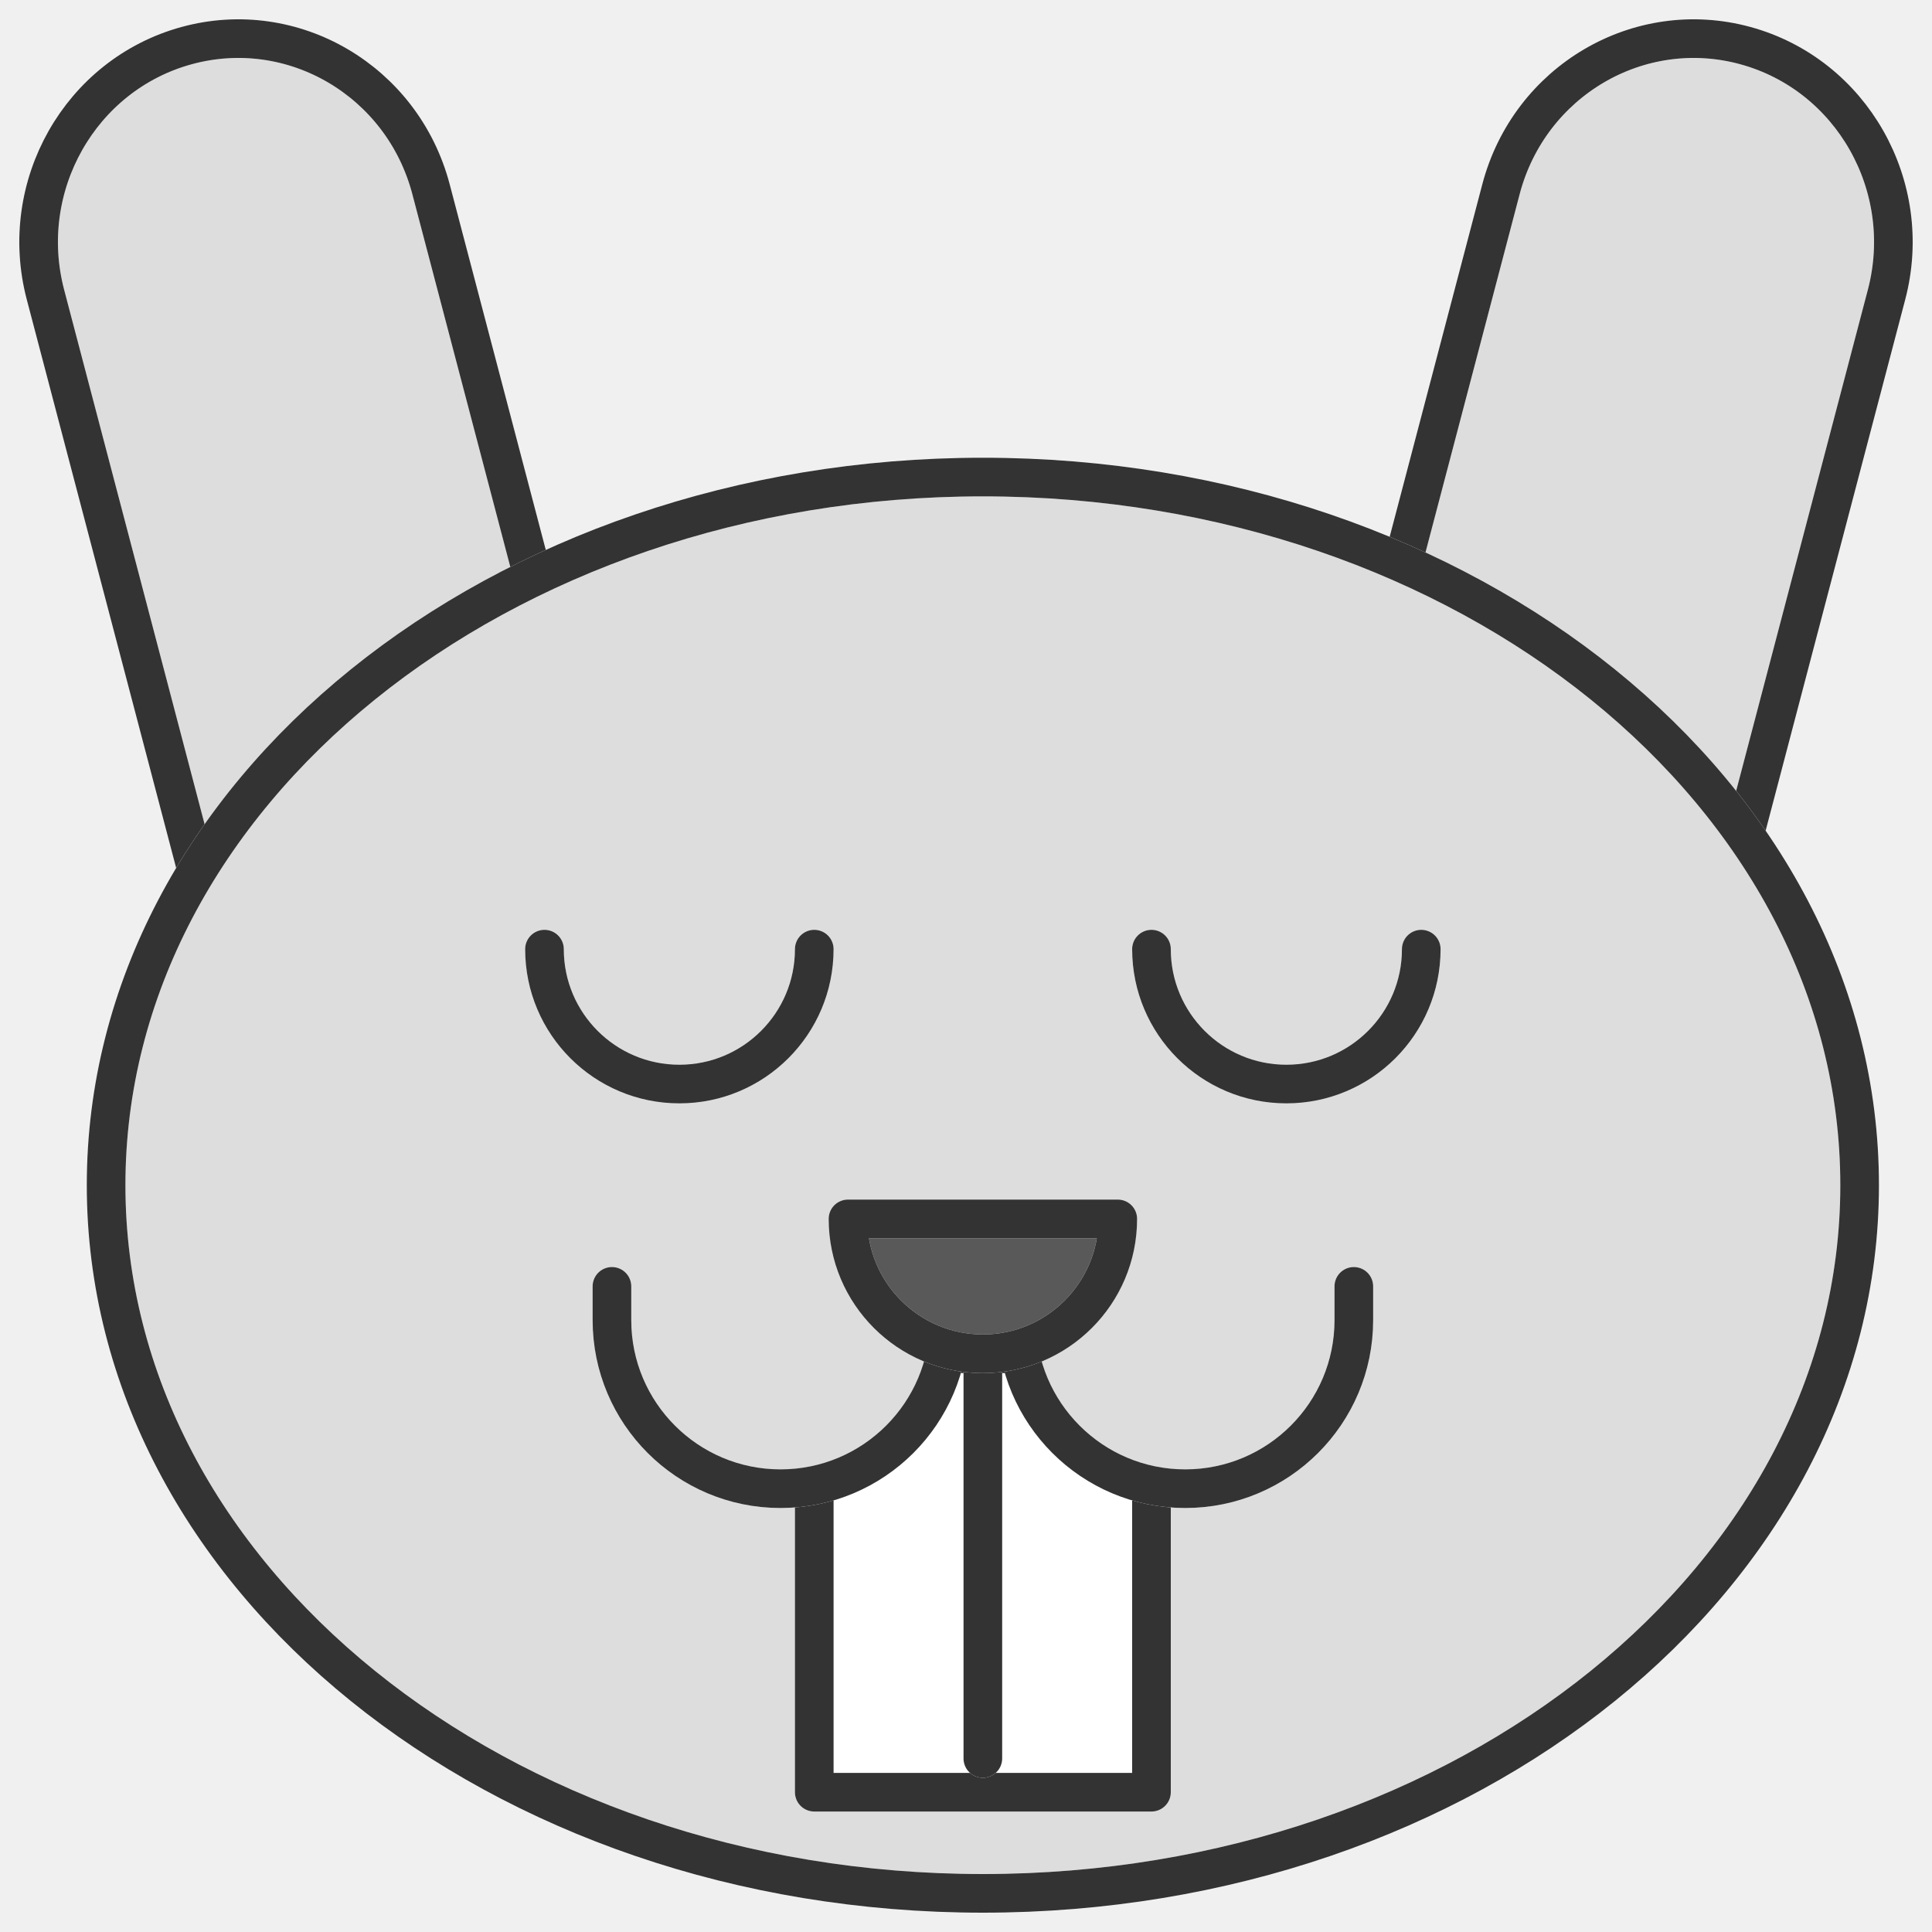
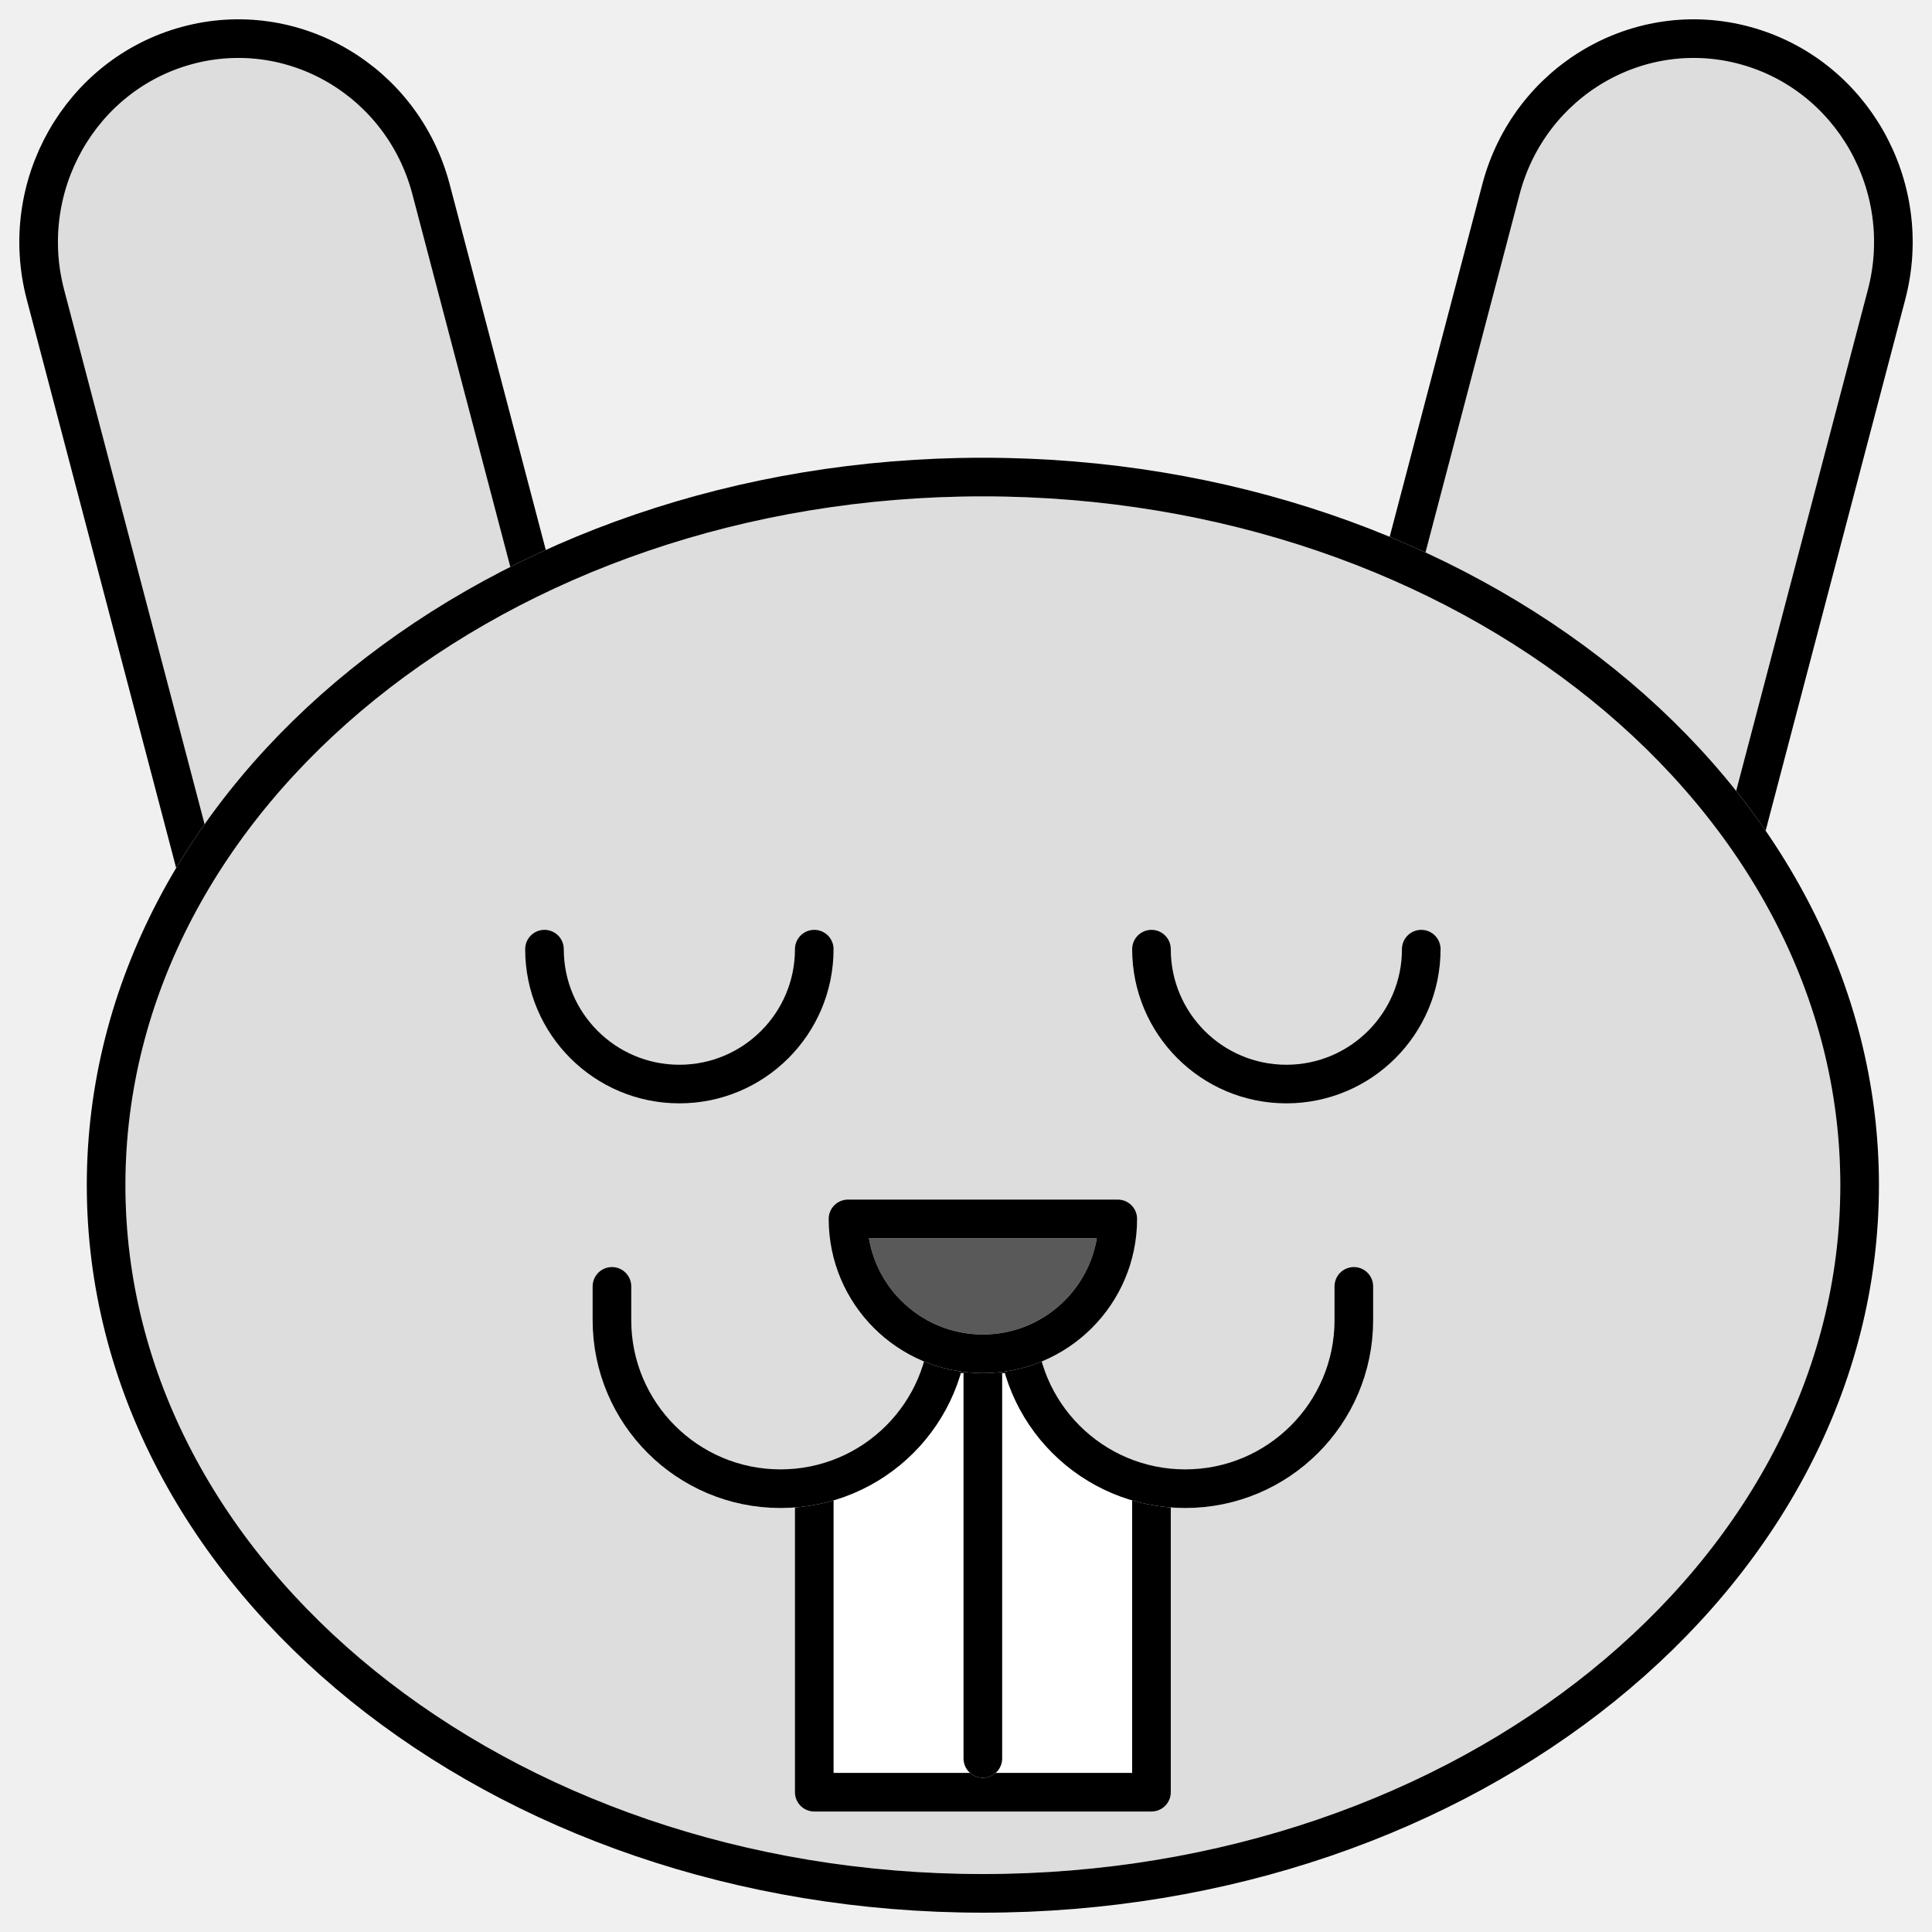
<svg xmlns="http://www.w3.org/2000/svg" width="50" height="50" viewBox="0 0 50 50" fill="none">
-   <path fill-rule="evenodd" clip-rule="evenodd" d="M38.845 4.898C39.582 2.092 42.419 0.429 45.169 1.18C47.925 1.933 49.56 4.822 48.824 7.624L44.143 25.436L34.164 22.71L38.845 4.898Z" fill="#DDDDDD" />
-   <path fill-rule="evenodd" clip-rule="evenodd" d="M38.845 4.898C39.582 2.092 42.419 0.429 45.169 1.18C47.925 1.933 49.56 4.822 48.824 7.624L44.143 25.436L34.164 22.71L38.845 4.898Z" stroke="white" stroke-miterlimit="10" stroke-linecap="round" stroke-linejoin="round" />
-   <path fill-rule="evenodd" clip-rule="evenodd" d="M38.845 4.898C39.582 2.092 42.419 0.429 45.169 1.18C47.925 1.933 49.56 4.822 48.824 7.624L44.143 25.436L34.164 22.71L38.845 4.898Z" stroke="#333333" stroke-miterlimit="10" stroke-linecap="round" stroke-linejoin="round" />
-   <path fill-rule="evenodd" clip-rule="evenodd" d="M11.155 4.898C10.418 2.092 7.581 0.429 4.831 1.18C2.075 1.933 0.44 4.822 1.176 7.624L5.857 25.436L15.836 22.71L11.155 4.898Z" fill="#DDDDDD" />
-   <path fill-rule="evenodd" clip-rule="evenodd" d="M11.155 4.898C10.418 2.092 7.581 0.429 4.831 1.18C2.075 1.933 0.44 4.822 1.176 7.624L5.857 25.436L15.836 22.71L11.155 4.898Z" stroke="white" stroke-miterlimit="10" stroke-linecap="round" stroke-linejoin="round" />
-   <path fill-rule="evenodd" clip-rule="evenodd" d="M11.155 4.898C10.418 2.092 7.581 0.429 4.831 1.18C2.075 1.933 0.44 4.822 1.176 7.624L5.857 25.436L15.836 22.71L11.155 4.898Z" stroke="#333333" stroke-miterlimit="10" stroke-linecap="round" stroke-linejoin="round" />
-   <path d="M25.436 49C37.968 49 48.127 40.795 48.127 30.673C48.127 20.551 37.968 12.346 25.436 12.346C12.905 12.346 2.746 20.551 2.746 30.673C2.746 40.795 12.905 49 25.436 49Z" fill="#DDDDDD" />
-   <path d="M25.436 49C37.968 49 48.127 40.795 48.127 30.673C48.127 20.551 37.968 12.346 25.436 12.346C12.905 12.346 2.746 20.551 2.746 30.673C2.746 40.795 12.905 49 25.436 49Z" stroke="white" stroke-miterlimit="10" stroke-linecap="round" stroke-linejoin="round" />
-   <path d="M25.436 49C37.968 49 48.127 40.795 48.127 30.673C48.127 20.551 37.968 12.346 25.436 12.346C12.905 12.346 2.746 20.551 2.746 30.673C2.746 40.795 12.905 49 25.436 49Z" stroke="#333333" stroke-miterlimit="10" stroke-linecap="round" stroke-linejoin="round" />
-   <path d="M14.091 24.564C14.091 26.492 15.654 28.055 17.582 28.055C19.51 28.055 21.073 26.492 21.073 24.564" stroke="white" stroke-miterlimit="10" stroke-linecap="round" stroke-linejoin="round" />
-   <path d="M14.091 24.564C14.091 26.492 15.654 28.055 17.582 28.055C19.51 28.055 21.073 26.492 21.073 24.564" stroke="#333333" stroke-miterlimit="10" stroke-linecap="round" stroke-linejoin="round" />
-   <path d="M29.8 24.564C29.8 26.492 31.363 28.055 33.291 28.055C35.219 28.055 36.782 26.492 36.782 24.564" stroke="white" stroke-miterlimit="10" stroke-linecap="round" stroke-linejoin="round" />
-   <path d="M29.8 24.564C29.8 26.492 31.363 28.055 33.291 28.055C35.219 28.055 36.782 26.492 36.782 24.564" stroke="#333333" stroke-miterlimit="10" stroke-linecap="round" stroke-linejoin="round" />
-   <path d="M29.8 35.036H21.073V46.382H29.8V35.036Z" fill="white" />
-   <path d="M29.8 35.036H21.073V46.382H29.8V35.036Z" stroke="white" stroke-miterlimit="10" stroke-linecap="round" stroke-linejoin="round" />
-   <path d="M29.8 35.036H21.073V46.382H29.8V35.036Z" stroke="#333333" stroke-miterlimit="10" stroke-linecap="round" stroke-linejoin="round" />
-   <path d="M25.436 45.509V35.036" stroke="white" stroke-miterlimit="10" stroke-linecap="round" stroke-linejoin="round" />
-   <path d="M25.436 45.509V35.036" stroke="#333333" stroke-miterlimit="10" stroke-linecap="round" stroke-linejoin="round" />
-   <path d="M26.309 34.164C26.309 36.574 28.263 38.527 30.673 38.527C33.083 38.527 35.037 36.574 35.037 34.164V33.291" fill="#DDDDDD" />
-   <path d="M26.309 34.164C26.309 36.574 28.263 38.527 30.673 38.527C33.083 38.527 35.037 36.574 35.037 34.164V33.291" stroke="white" stroke-miterlimit="10" stroke-linecap="round" stroke-linejoin="round" />
-   <path d="M26.309 34.164C26.309 36.574 28.263 38.527 30.673 38.527C33.083 38.527 35.037 36.574 35.037 34.164V33.291" stroke="#333333" stroke-miterlimit="10" stroke-linecap="round" stroke-linejoin="round" />
-   <path fill-rule="evenodd" clip-rule="evenodd" d="M24.564 34.164C24.564 36.574 22.61 38.527 20.2 38.527C17.79 38.527 15.837 36.574 15.837 34.164V33.291" fill="#DDDDDD" />
-   <path d="M24.564 34.164C24.564 36.574 22.61 38.527 20.2 38.527C17.79 38.527 15.837 36.574 15.837 34.164V33.291" stroke="white" stroke-miterlimit="10" stroke-linecap="round" stroke-linejoin="round" />
-   <path d="M24.564 34.164C24.564 36.574 22.61 38.527 20.2 38.527C17.79 38.527 15.837 36.574 15.837 34.164V33.291" stroke="#333333" stroke-miterlimit="10" stroke-linecap="round" stroke-linejoin="round" />
-   <path fill-rule="evenodd" clip-rule="evenodd" d="M21.946 31.545C21.946 33.473 23.509 35.036 25.437 35.036C27.365 35.036 28.928 33.473 28.928 31.545H21.946Z" fill="#595959" />
-   <path fill-rule="evenodd" clip-rule="evenodd" d="M21.946 31.545C21.946 33.473 23.509 35.036 25.437 35.036C27.365 35.036 28.928 33.473 28.928 31.545H21.946Z" stroke="white" stroke-miterlimit="10" stroke-linecap="round" stroke-linejoin="round" />
-   <path fill-rule="evenodd" clip-rule="evenodd" d="M21.946 31.545C21.946 33.473 23.509 35.036 25.437 35.036C27.365 35.036 28.928 33.473 28.928 31.545H21.946Z" stroke="#333333" stroke-miterlimit="10" stroke-linecap="round" stroke-linejoin="round" />
+   <g clip-path="url(#clip0_98_150)">
+     <path fill-rule="evenodd" clip-rule="evenodd" d="M38.845 4.898C39.582 2.092 42.419 0.429 45.169 1.18C47.925 1.933 49.56 4.822 48.824 7.624L44.143 25.436L34.164 22.71L38.845 4.898Z" fill="#DDDDDD" />
+     <path fill-rule="evenodd" clip-rule="evenodd" d="M38.845 4.898C39.582 2.092 42.419 0.429 45.169 1.18C47.925 1.933 49.56 4.822 48.824 7.624L44.143 25.436L34.164 22.71L38.845 4.898Z" stroke="white" stroke-miterlimit="10" stroke-linecap="round" stroke-linejoin="round" />
+     <path fill-rule="evenodd" clip-rule="evenodd" d="M38.845 4.898C39.582 2.092 42.419 0.429 45.169 1.18C47.925 1.933 49.56 4.822 48.824 7.624L44.143 25.436L34.164 22.71L38.845 4.898Z" stroke="black" stroke-miterlimit="10" stroke-linecap="round" stroke-linejoin="round" />
+     <path fill-rule="evenodd" clip-rule="evenodd" d="M11.155 4.898C10.418 2.092 7.581 0.429 4.831 1.18C2.075 1.933 0.44 4.822 1.176 7.624L5.857 25.436L15.836 22.71L11.155 4.898Z" fill="#DDDDDD" />
+     <path fill-rule="evenodd" clip-rule="evenodd" d="M11.155 4.898C10.418 2.092 7.581 0.429 4.831 1.18C2.075 1.933 0.44 4.822 1.176 7.624L5.857 25.436L15.836 22.71L11.155 4.898Z" stroke="white" stroke-miterlimit="10" stroke-linecap="round" stroke-linejoin="round" />
+     <path fill-rule="evenodd" clip-rule="evenodd" d="M11.155 4.898C10.418 2.092 7.581 0.429 4.831 1.18C2.075 1.933 0.44 4.822 1.176 7.624L5.857 25.436L15.836 22.71L11.155 4.898Z" stroke="black" stroke-miterlimit="10" stroke-linecap="round" stroke-linejoin="round" />
+     <path d="M25.436 49C37.968 49 48.127 40.795 48.127 30.673C48.127 20.551 37.968 12.346 25.436 12.346C12.905 12.346 2.746 20.551 2.746 30.673C2.746 40.795 12.905 49 25.436 49Z" fill="#DDDDDD" />
+     <path d="M25.436 49C37.968 49 48.127 40.795 48.127 30.673C48.127 20.551 37.968 12.346 25.436 12.346C12.905 12.346 2.746 20.551 2.746 30.673C2.746 40.795 12.905 49 25.436 49Z" stroke="white" stroke-miterlimit="10" stroke-linecap="round" stroke-linejoin="round" />
+     <path d="M25.436 49C37.968 49 48.127 40.795 48.127 30.673C48.127 20.551 37.968 12.346 25.436 12.346C12.905 12.346 2.746 20.551 2.746 30.673C2.746 40.795 12.905 49 25.436 49Z" stroke="black" stroke-miterlimit="10" stroke-linecap="round" stroke-linejoin="round" />
+     <path d="M14.091 24.564C14.091 26.492 15.654 28.055 17.582 28.055C19.51 28.055 21.073 26.492 21.073 24.564" stroke="white" stroke-miterlimit="10" stroke-linecap="round" stroke-linejoin="round" />
+     <path d="M14.091 24.564C14.091 26.492 15.654 28.055 17.582 28.055C19.51 28.055 21.073 26.492 21.073 24.564" stroke="black" stroke-miterlimit="10" stroke-linecap="round" stroke-linejoin="round" />
+     <path d="M29.8 24.564C29.8 26.492 31.363 28.055 33.291 28.055C35.219 28.055 36.782 26.492 36.782 24.564" stroke="white" stroke-miterlimit="10" stroke-linecap="round" stroke-linejoin="round" />
+     <path d="M29.8 24.564C29.8 26.492 31.363 28.055 33.291 28.055C35.219 28.055 36.782 26.492 36.782 24.564" stroke="black" stroke-miterlimit="10" stroke-linecap="round" stroke-linejoin="round" />
+     <path d="M29.8 35.036H21.073V46.382H29.8V35.036Z" fill="white" />
+     <path d="M29.8 35.036H21.073V46.382H29.8V35.036Z" stroke="white" stroke-miterlimit="10" stroke-linecap="round" stroke-linejoin="round" />
+     <path d="M29.8 35.036H21.073V46.382H29.8V35.036Z" stroke="black" stroke-miterlimit="10" stroke-linecap="round" stroke-linejoin="round" />
+     <path d="M25.436 45.509V35.036" stroke="white" stroke-miterlimit="10" stroke-linecap="round" stroke-linejoin="round" />
+     <path d="M25.436 45.509V35.036" stroke="black" stroke-miterlimit="10" stroke-linecap="round" stroke-linejoin="round" />
+     <path d="M26.309 34.164C26.309 36.574 28.263 38.527 30.673 38.527C33.083 38.527 35.037 36.574 35.037 34.164V33.291" fill="#DDDDDD" />
+     <path d="M26.309 34.164C26.309 36.574 28.263 38.527 30.673 38.527C33.083 38.527 35.037 36.574 35.037 34.164V33.291" stroke="white" stroke-miterlimit="10" stroke-linecap="round" stroke-linejoin="round" />
+     <path d="M26.309 34.164C26.309 36.574 28.263 38.527 30.673 38.527C33.083 38.527 35.037 36.574 35.037 34.164V33.291" stroke="black" stroke-miterlimit="10" stroke-linecap="round" stroke-linejoin="round" />
+     <path fill-rule="evenodd" clip-rule="evenodd" d="M24.564 34.164C24.564 36.574 22.61 38.527 20.2 38.527C17.79 38.527 15.837 36.574 15.837 34.164V33.291" fill="#DDDDDD" />
+     <path d="M24.564 34.164C24.564 36.574 22.61 38.527 20.2 38.527C17.79 38.527 15.837 36.574 15.837 34.164V33.291" stroke="white" stroke-miterlimit="10" stroke-linecap="round" stroke-linejoin="round" />
+     <path d="M24.564 34.164C24.564 36.574 22.61 38.527 20.2 38.527C17.79 38.527 15.837 36.574 15.837 34.164V33.291" stroke="black" stroke-miterlimit="10" stroke-linecap="round" stroke-linejoin="round" />
+     <path fill-rule="evenodd" clip-rule="evenodd" d="M21.946 31.545C21.946 33.473 23.509 35.036 25.437 35.036C27.365 35.036 28.928 33.473 28.928 31.545H21.946Z" fill="#595959" />
+     <path fill-rule="evenodd" clip-rule="evenodd" d="M21.946 31.545C21.946 33.473 23.509 35.036 25.437 35.036C27.365 35.036 28.928 33.473 28.928 31.545H21.946Z" stroke="white" stroke-miterlimit="10" stroke-linecap="round" stroke-linejoin="round" />
+     <path fill-rule="evenodd" clip-rule="evenodd" d="M21.946 31.545C21.946 33.473 23.509 35.036 25.437 35.036C27.365 35.036 28.928 33.473 28.928 31.545H21.946Z" stroke="black" stroke-miterlimit="10" stroke-linecap="round" stroke-linejoin="round" />
+   </g>
+   <defs>
+     <clipPath id="clip0_98_150">
+       <rect width="50" height="50" fill="white" />
+     </clipPath>
+   </defs>
</svg>
